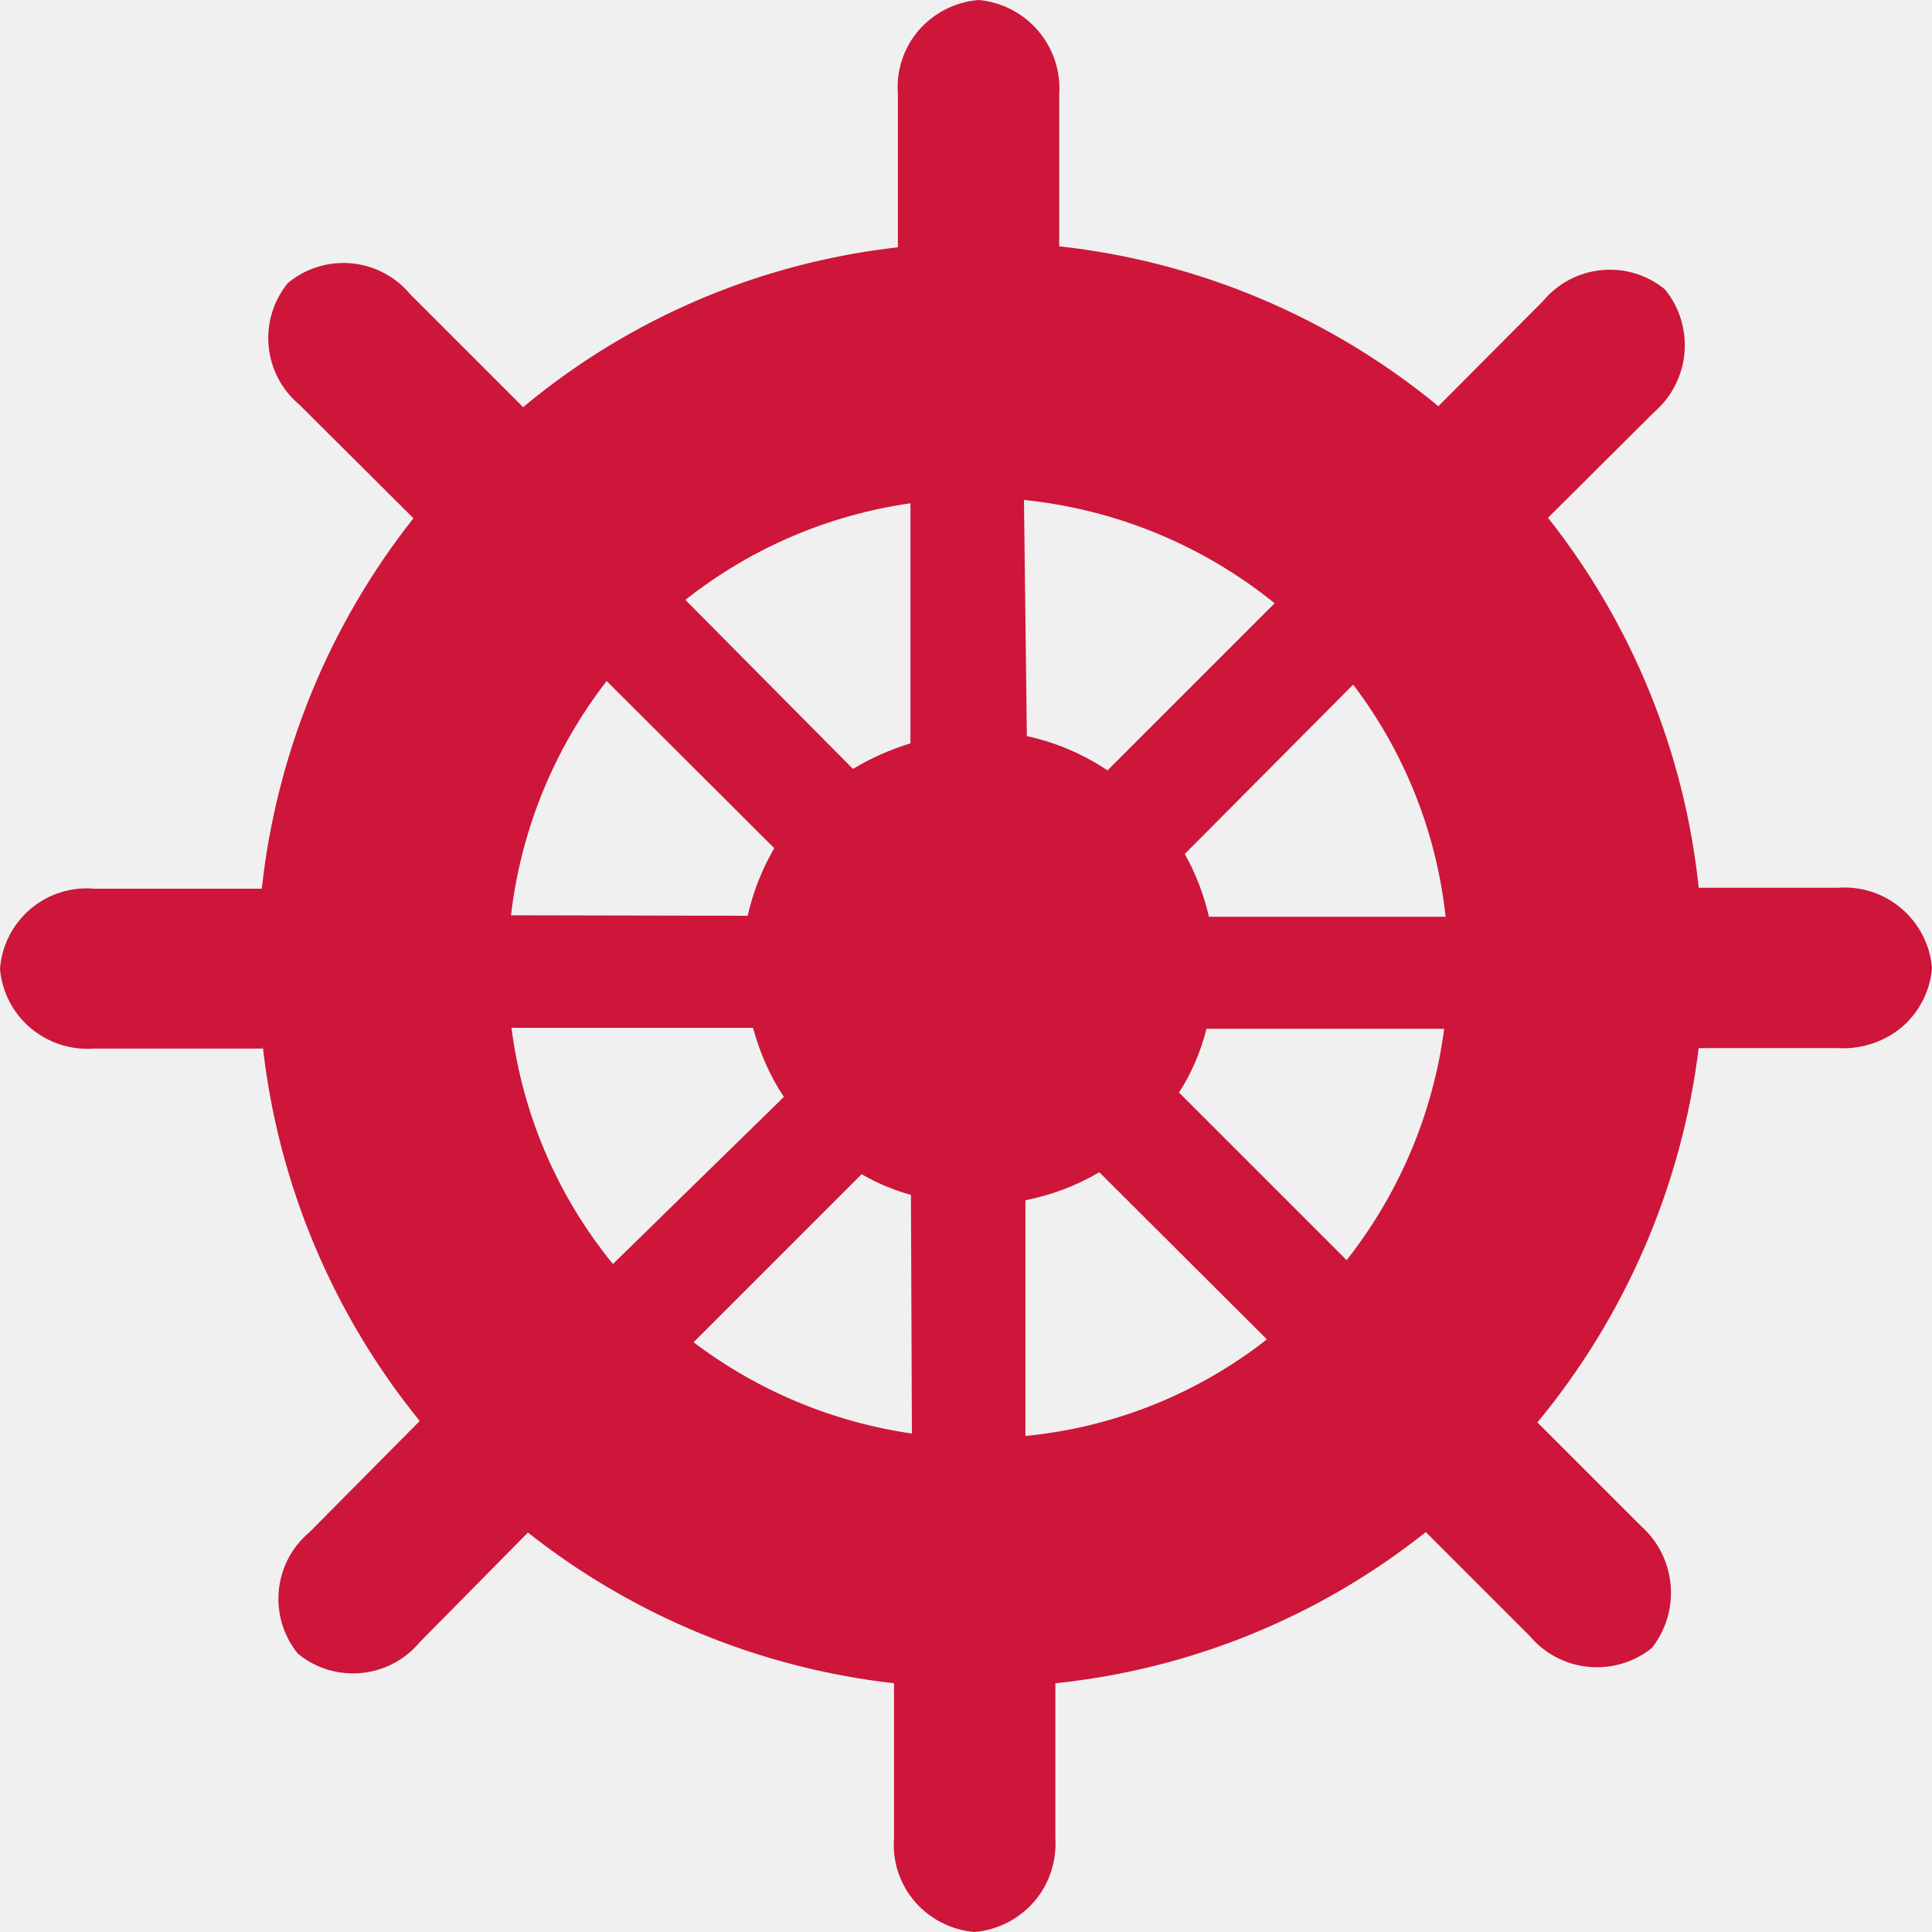
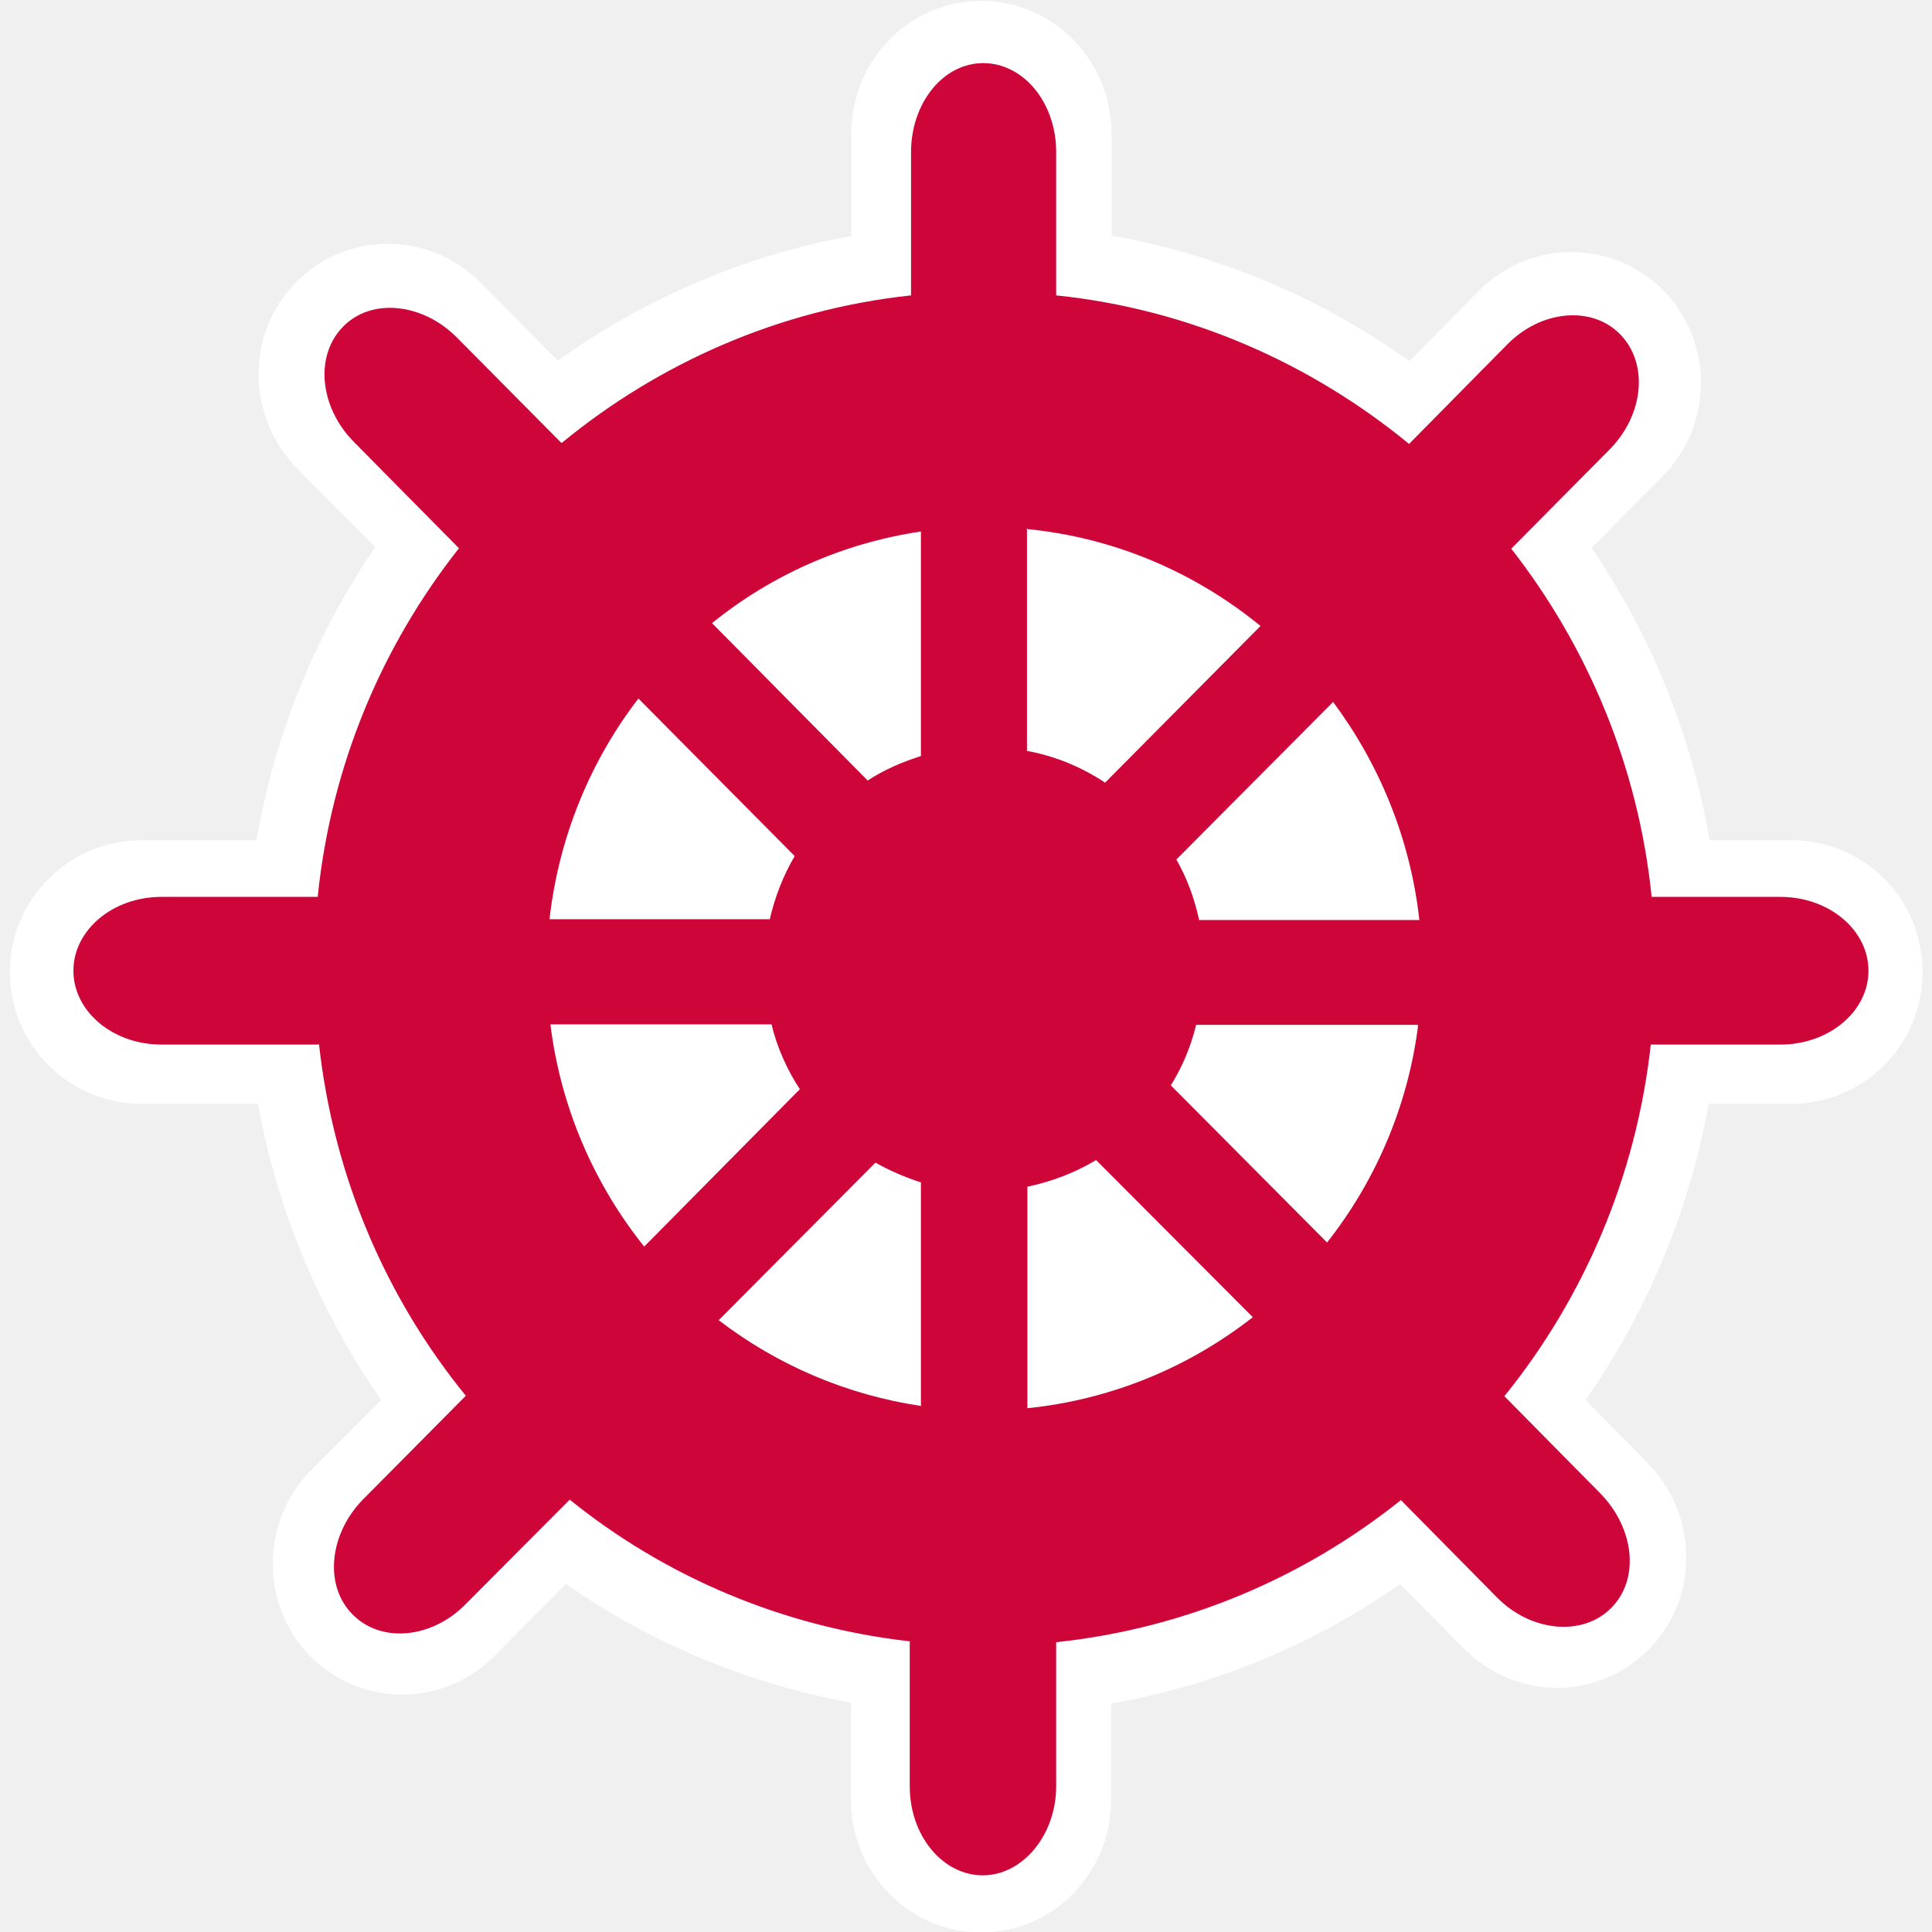
- <svg xmlns="http://www.w3.org/2000/svg" width="40" height="40" fill="none">
-   <path fill="#CD163A" fill-rule="evenodd" d="M10.58 18.95a9.75 9.75 0 0 1 1.98-4.85l3.47 3.46a4.96 4.96 0 0 0-.55 1.4l-4.9-.01Zm3.61-6.53a9.72 9.72 0 0 1 4.66-2v4.97c-.42.13-.81.3-1.19.53l-3.47-3.5Zm7-2.07a9.84 9.84 0 0 1 5.2 2.14l-3.46 3.46a4.86 4.86 0 0 0-1.67-.71l-.06-4.89Zm6.83 3.83a9.66 9.66 0 0 1 1.91 4.8h-4.9a4.96 4.96 0 0 0-.5-1.3l3.48-3.5Zm1.88 7.12a9.79 9.79 0 0 1-2.02 4.79l-3.47-3.47c.26-.4.45-.85.57-1.32h4.92Zm-3.67 6.43a9.6 9.6 0 0 1-5 2v-4.88a4.88 4.88 0 0 0 1.53-.58l3.47 3.46Zm-7.35 1.95a9.82 9.82 0 0 1-4.52-1.89l3.48-3.48c.32.19.67.33 1.02.43l.02 4.94Zm-6.19-3.51a9.65 9.65 0 0 1-2.1-4.89h5c.14.51.35 1 .64 1.43l-3.54 3.46Zm-7.25-4.46H1.95a1.83 1.83 0 0 1-1.31-.42A1.8 1.8 0 0 1 0 20.06a1.8 1.8 0 0 1 1.96-1.66h3.46a14.98 14.98 0 0 1 3.14-7.67L6.2 8.38a1.8 1.8 0 0 1-.24-2.52 1.8 1.8 0 0 1 2.54.24l2.33 2.33a14.67 14.67 0 0 1 7.76-3.31V1.95a1.81 1.81 0 0 1 .42-1.31A1.84 1.84 0 0 1 20.26 0a1.84 1.84 0 0 1 1.67 1.96V5.1a14.89 14.89 0 0 1 7.85 3.31l2.17-2.18a1.8 1.8 0 0 1 2.52-.24 1.83 1.83 0 0 1-.22 2.54l-2.2 2.19a14.85 14.85 0 0 1 3.12 7.66h2.88A1.82 1.82 0 0 1 40 20.04a1.8 1.8 0 0 1-.63 1.23c-.36.3-.84.46-1.32.43h-2.88a15.06 15.06 0 0 1-3.34 7.75l2.14 2.14a1.85 1.85 0 0 1 .23 2.53 1.82 1.82 0 0 1-2.53-.25l-2.15-2.15a14.76 14.76 0 0 1-7.67 3.13v3.2c.03.47-.12.95-.43 1.31a1.84 1.84 0 0 1-1.24.64 1.83 1.83 0 0 1-1.24-.63 1.8 1.8 0 0 1-.43-1.32v-3.2a14.94 14.94 0 0 1-7.58-3.12L8.69 34a1.8 1.8 0 0 1-2.52.24 1.8 1.8 0 0 1 .24-2.52l2.28-2.3a14.93 14.93 0 0 1-3.25-7.76" clip-rule="evenodd" />
+ <svg xmlns="http://www.w3.org/2000/svg" id="a" viewBox="0 0 45 45">
+   <path id="b" d="M5.98,19.55c.43-2.5,1.39-4.8,2.76-6.81l-1.81-1.82c-1.2-1.22-1.21-3.16-.03-4.35,1.19-1.2,3.11-1.19,4.31.03l1.78,1.8c2.01-1.43,4.32-2.45,6.84-2.9v-2.39c0-1.72,1.36-3.09,3.03-3.09s3.03,1.39,3.03,3.09v2.38c2.55.45,4.9,1.47,6.94,2.92l1.6-1.62c1.2-1.22,3.12-1.22,4.31-.03,1.18,1.2,1.17,3.15-.03,4.35l-1.64,1.65c1.36,2,2.32,4.31,2.75,6.81h1.89c1.7,0,3.07,1.36,3.07,3.07s-1.37,3.07-3.07,3.07h-1.91c-.46,2.54-1.46,4.88-2.87,6.9l1.44,1.46c1.2,1.22,1.21,3.16.03,4.35-1.19,1.2-3.11,1.19-4.31-.03l-1.48-1.49c-1.98,1.38-4.27,2.35-6.73,2.78v2.24c0,1.72-1.36,3.09-3.03,3.09s-3.03-1.39-3.03-3.09v-2.26c-2.42-.45-4.69-1.4-6.64-2.77l-1.64,1.66c-1.2,1.22-3.12,1.22-4.31.03-1.18-1.2-1.17-3.15.03-4.35l1.62-1.62c-1.41-2.03-2.42-4.38-2.87-6.9h-2.71c-1.7,0-3.07-1.38-3.07-3.07s1.37-3.07,3.07-3.07h2.69Z" fill="#fff" stroke-width="0" />
+   <path id="c" d="M12.8,21.4c.22-1.92.96-3.69,2.07-5.13l3.64,3.67c-.27.46-.46.95-.58,1.47h-5.13ZM16.59,14.51c1.37-1.11,3.04-1.86,4.86-2.13v5.23c-.44.14-.86.32-1.24.57l-3.62-3.66ZM23.9,12.32c2.06.2,3.93,1.01,5.46,2.26l-3.62,3.65c-.54-.36-1.16-.62-1.82-.74v-5.16h-.01ZM31.05,16.35c1.08,1.45,1.8,3.19,2.01,5.08h-5.13c-.11-.51-.28-.97-.53-1.41l3.65-3.67ZM33.03,23.89c-.24,1.89-1,3.63-2.12,5.05l-3.64-3.66c.27-.43.47-.91.59-1.41h5.16ZM29.18,30.68c-1.48,1.16-3.29,1.92-5.25,2.12v-5.16c.57-.12,1.1-.32,1.6-.62l3.65,3.66ZM21.47,32.75c-1.76-.26-3.37-.96-4.73-2l3.65-3.67c.34.19.69.34,1.06.46v5.21h.01ZM15,29.03c-1.16-1.45-1.94-3.23-2.18-5.17h5.15c.13.54.36,1.05.66,1.51l-3.62,3.66ZM7.41,24.33h-3.65c-1.13,0-2.05-.77-2.05-1.72s.92-1.72,2.05-1.72h3.64c.31-3.05,1.49-5.84,3.29-8.12l-2.46-2.49c-.79-.81-.9-2-.24-2.67.66-.68,1.85-.55,2.64.24l2.45,2.47c2.26-1.86,5.06-3.11,8.14-3.44v-3.34c0-1.13.74-2.07,1.68-2.07s1.7.92,1.7,2.07v3.34c3.1.32,5.93,1.58,8.22,3.46l2.28-2.31c.79-.81,1.98-.92,2.64-.24.66.68.55,1.86-.24,2.67l-2.3,2.32c1.78,2.28,2.96,5.07,3.27,8.11h3c1.13,0,2.05.77,2.05,1.72s-.92,1.72-2.05,1.72h-3.02c-.34,3.08-1.56,5.9-3.41,8.19l2.24,2.27c.79.81.92,2,.24,2.67-.66.66-1.85.55-2.64-.24l-2.25-2.28c-2.25,1.8-5.01,2.99-8.03,3.31v3.36c0,1.13-.78,2.07-1.71,2.07s-1.7-.92-1.7-2.07v-3.38c-2.98-.34-5.7-1.51-7.92-3.3l-2.42,2.43c-.79.81-1.98.92-2.64.24-.66-.66-.55-1.86.24-2.67l2.4-2.42c-1.86-2.28-3.08-5.11-3.42-8.19Z" fill="#ce0538" fill-rule="evenodd" stroke-width="0" />
</svg>
